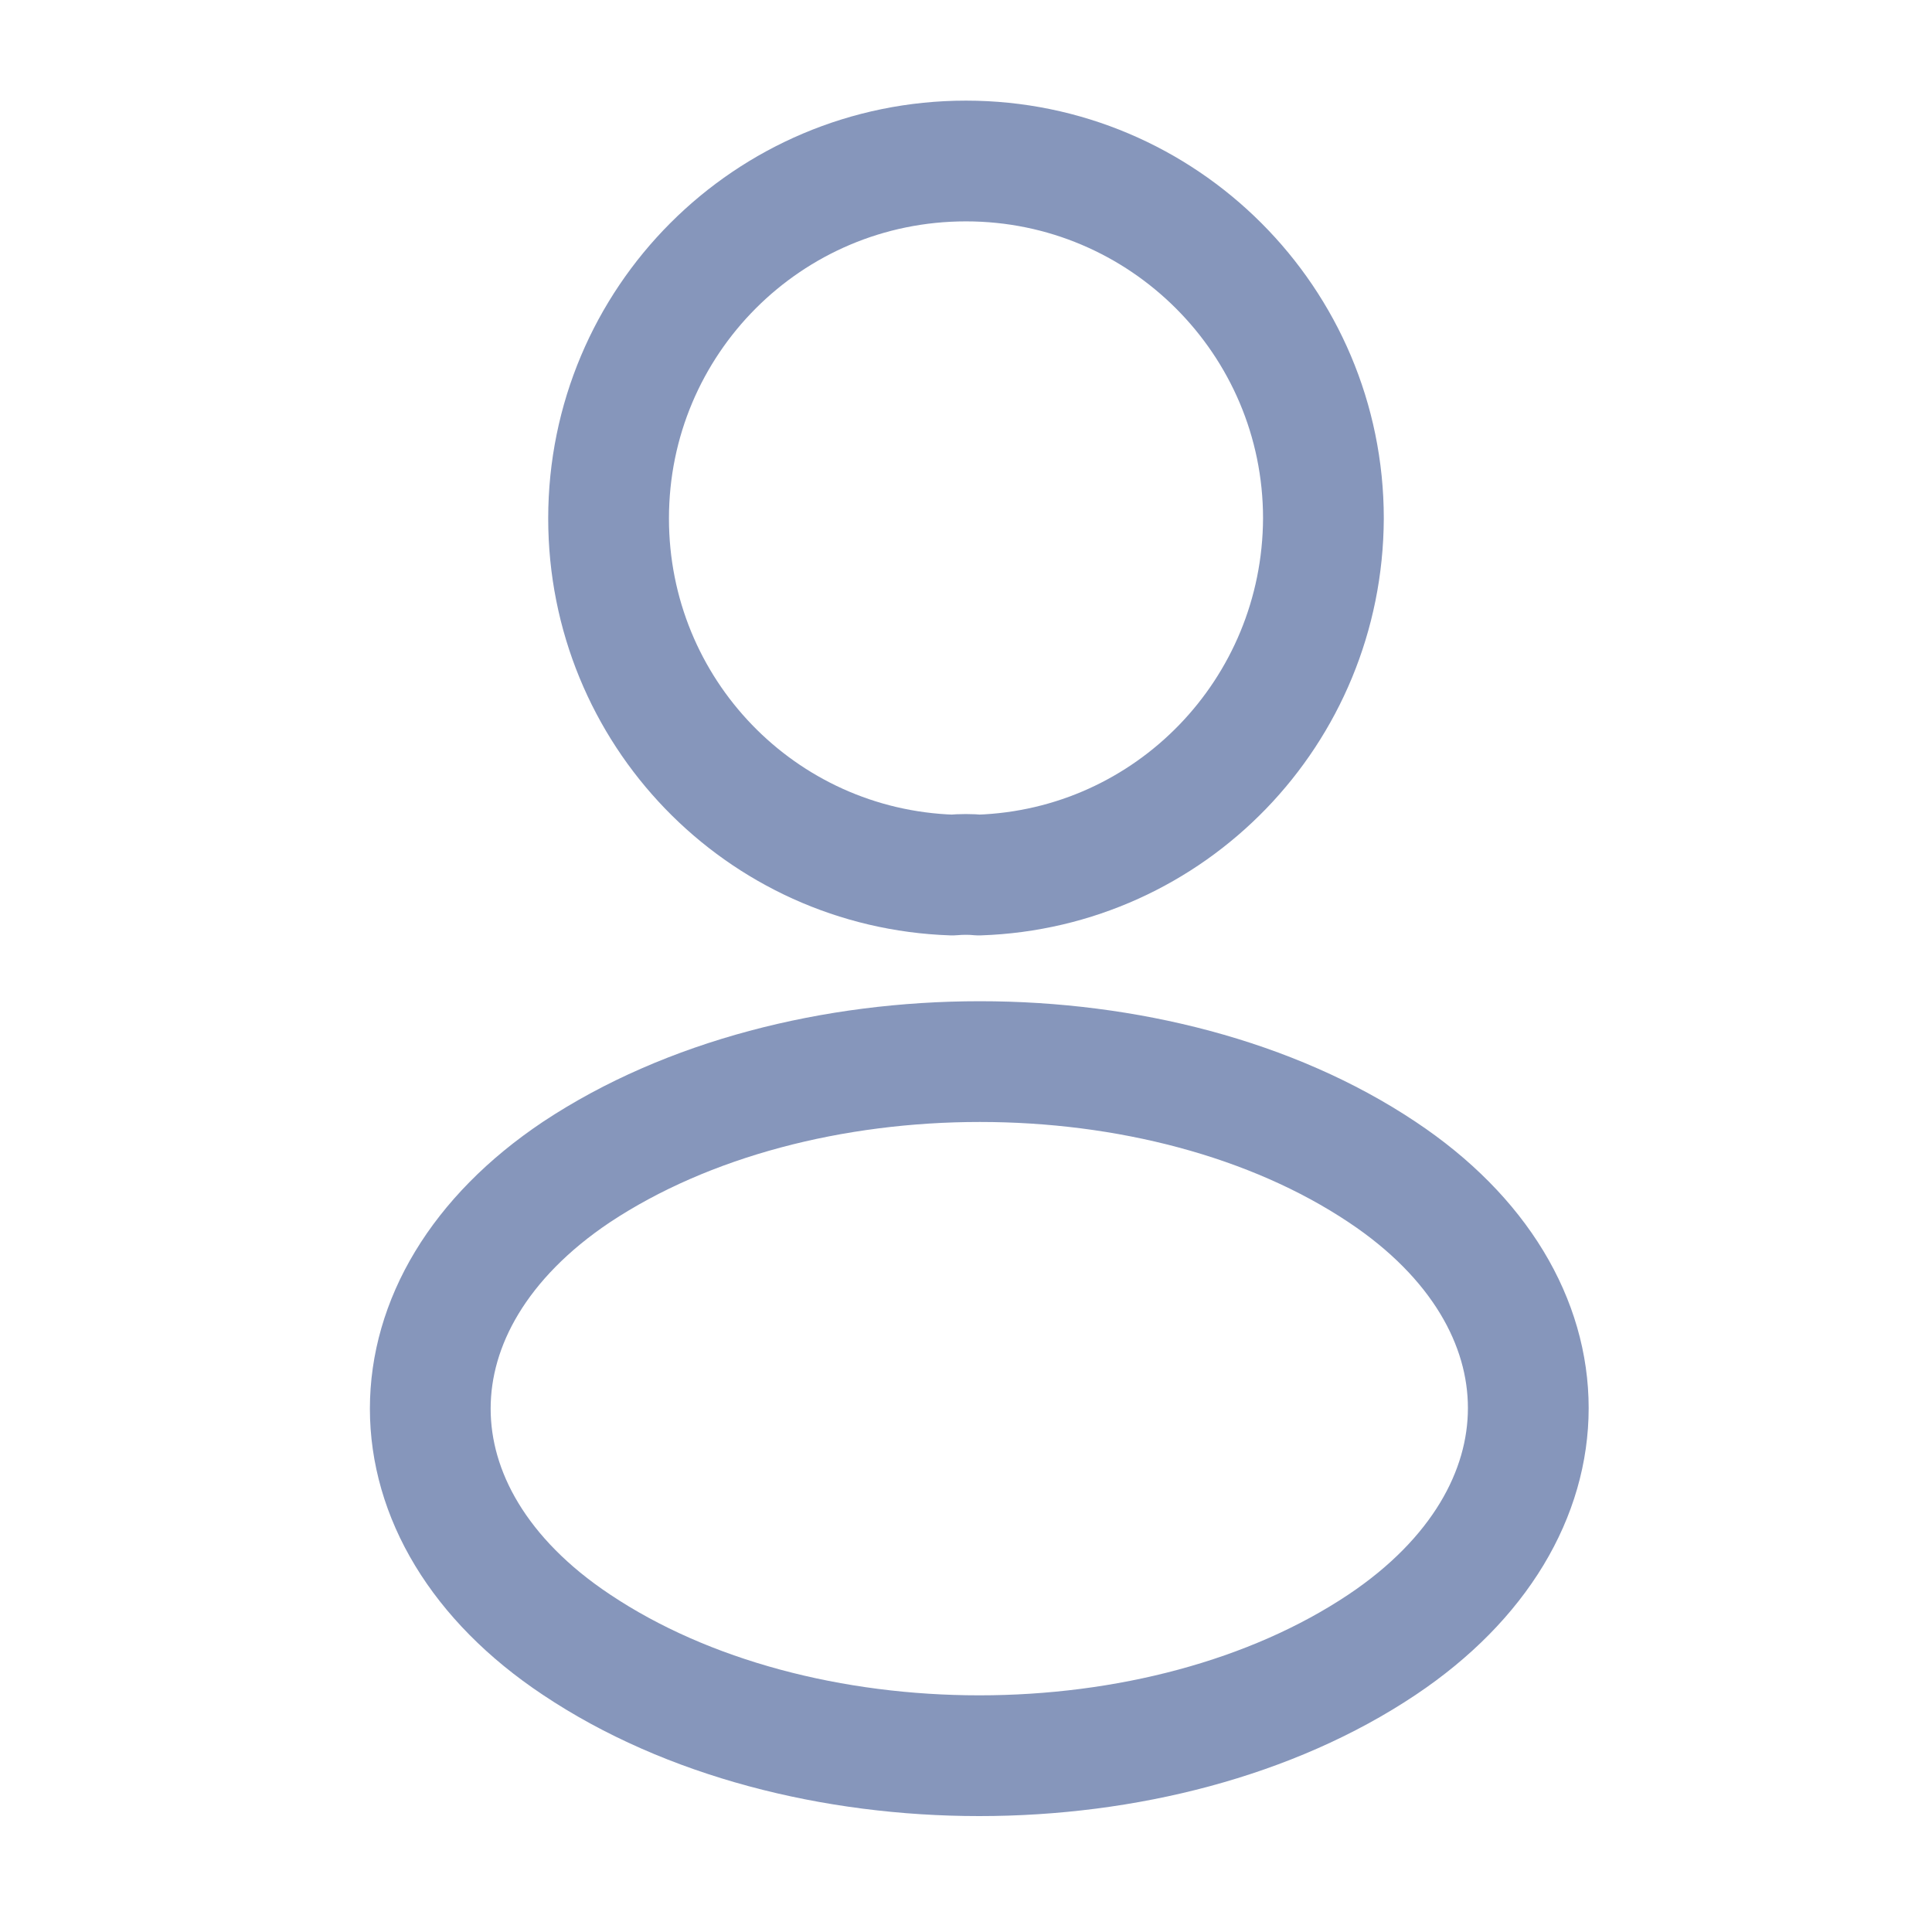
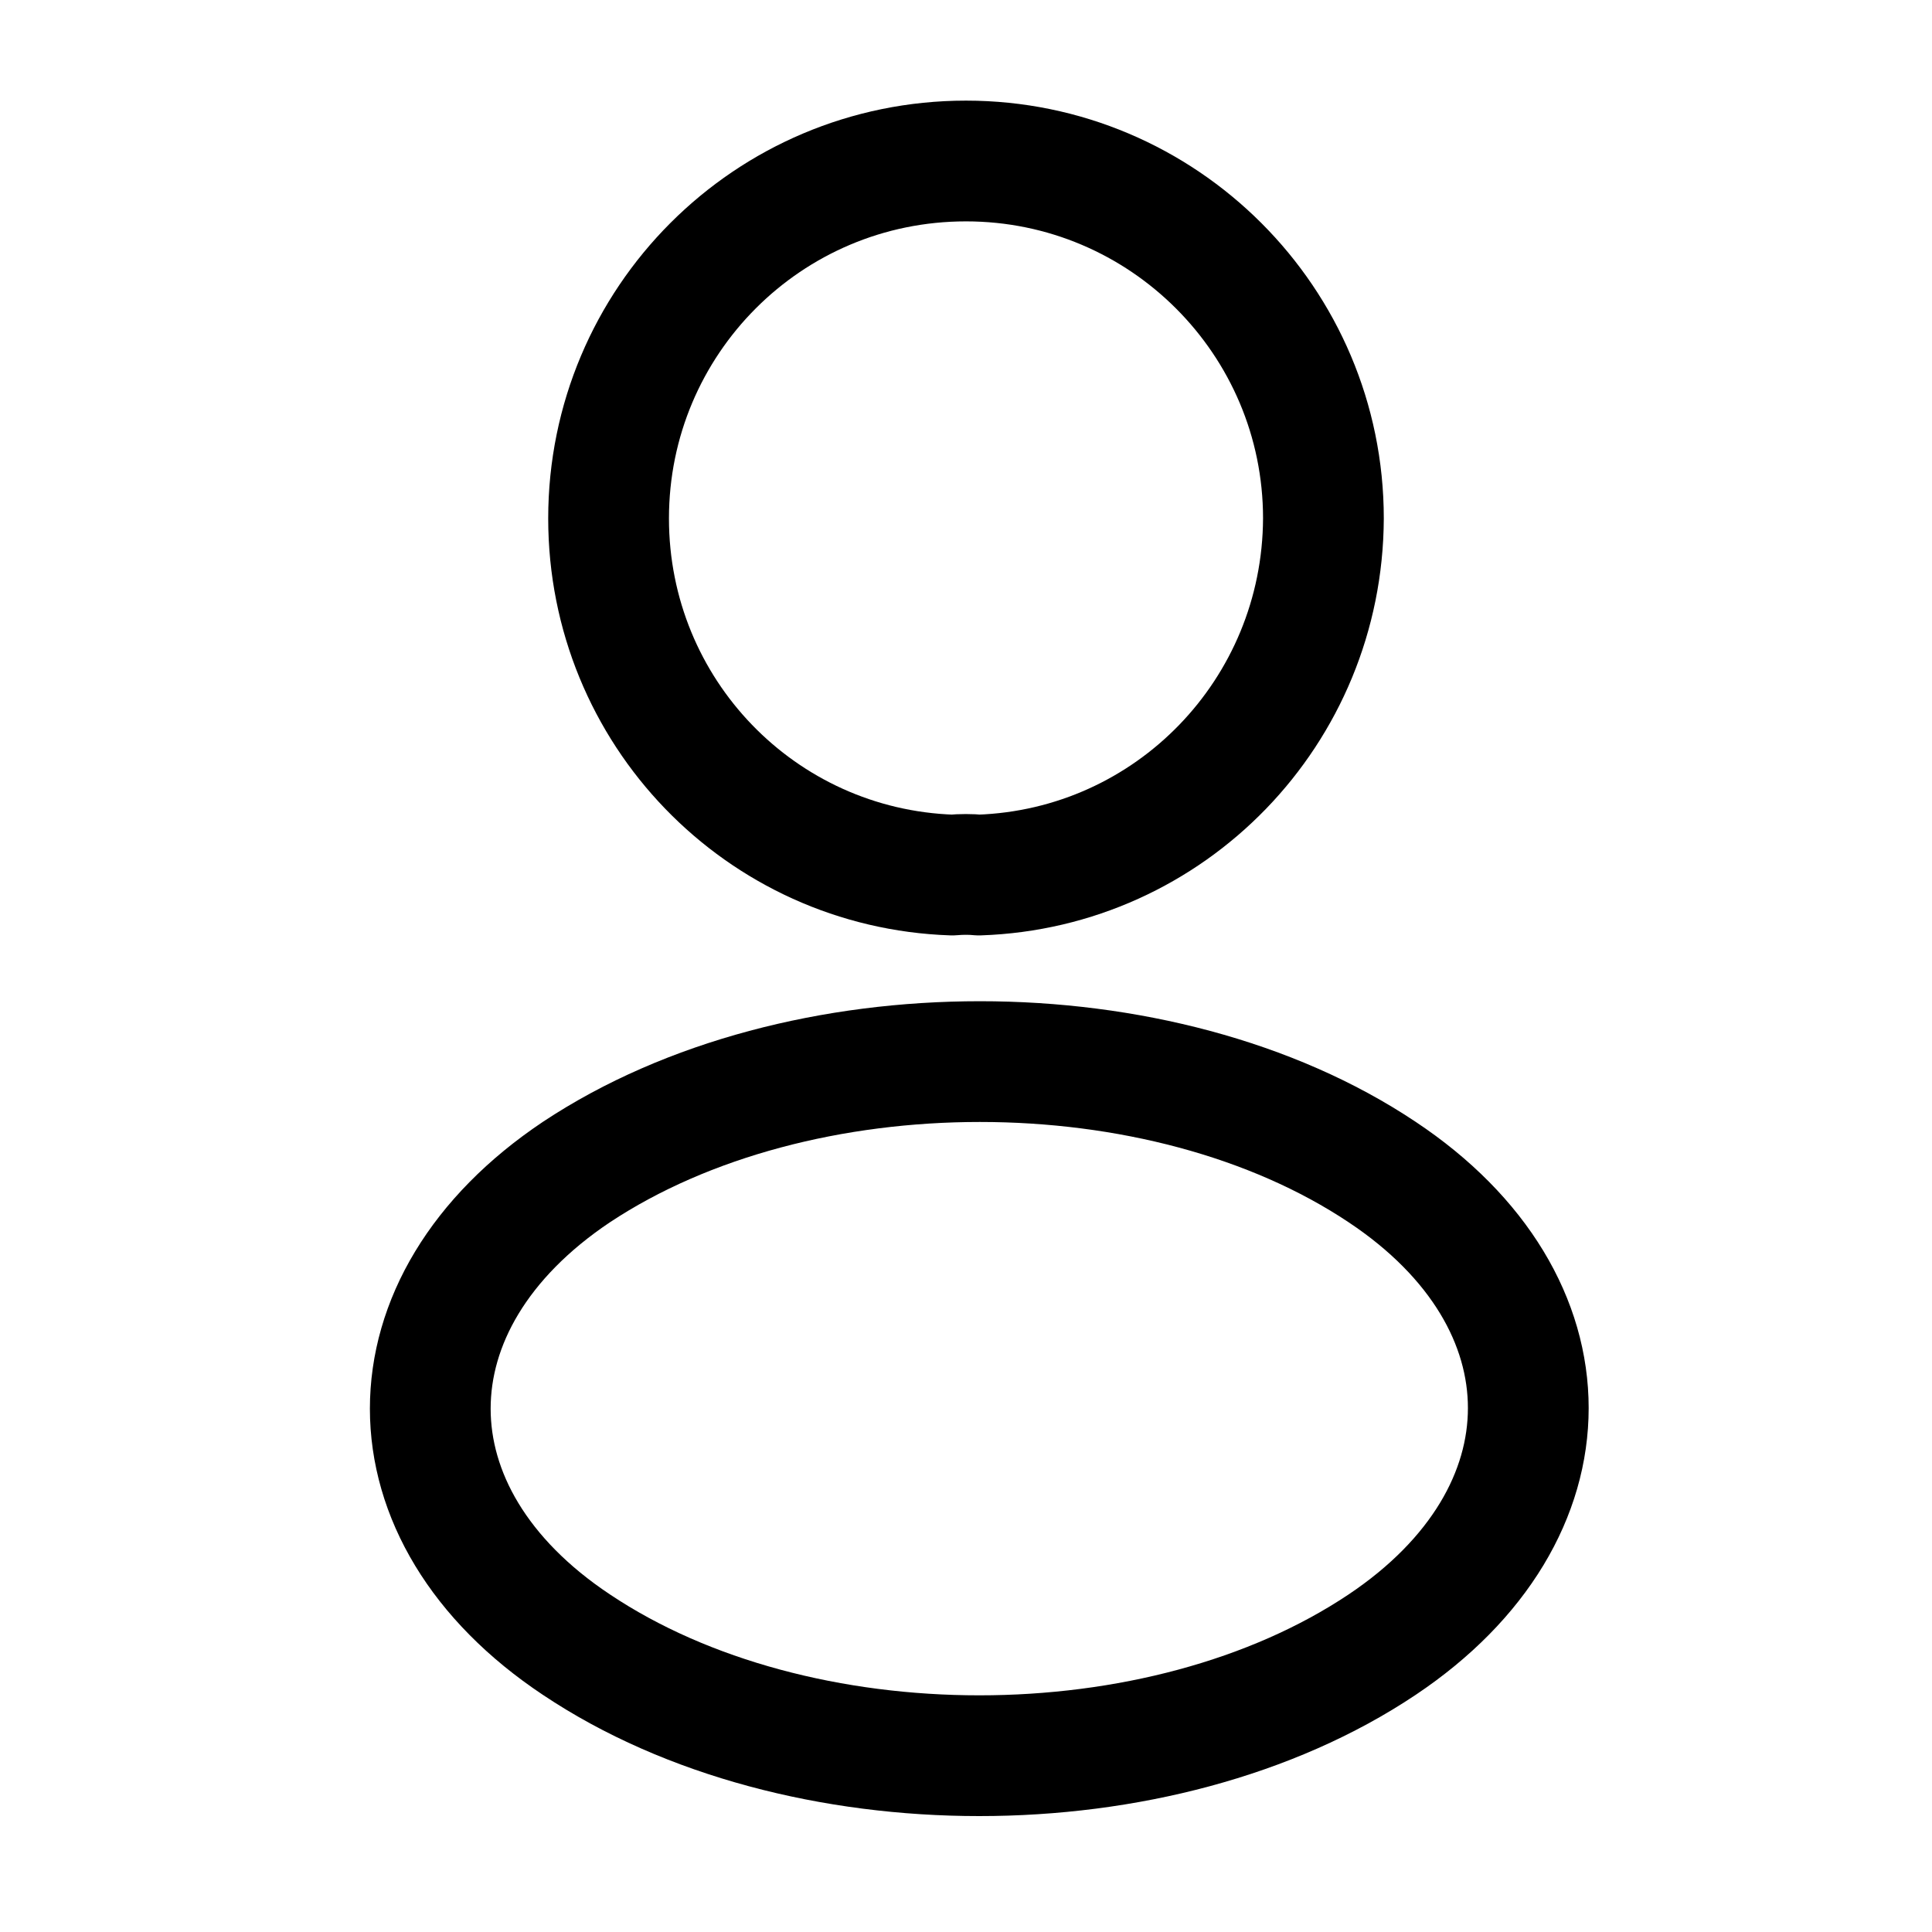
<svg xmlns="http://www.w3.org/2000/svg" width="24" height="24" viewBox="0 0 24 24" fill="none">
-   <path d="M12.16 10.87C12.06 10.86 11.94 10.86 11.83 10.87C9.45 10.79 7.56 8.84 7.56 6.44C7.56 3.99 9.54 2 12 2C14.45 2 16.44 3.99 16.44 6.44C16.43 8.84 14.54 10.79 12.16 10.87Z" stroke="#8696BB" stroke-width="1.5" stroke-linecap="round" stroke-linejoin="round" />
-   <path d="M7.16 14.56C4.74 16.18 4.74 18.82 7.16 20.43C9.91 22.27 14.42 22.27 17.17 20.43C19.59 18.81 19.59 16.17 17.17 14.56C14.43 12.73 9.92 12.73 7.16 14.56Z" stroke="#8696BB" stroke-width="1.5" stroke-linecap="round" stroke-linejoin="round" />
+   <path d="M12.16 10.87C12.06 10.86 11.94 10.86 11.83 10.87C9.45 10.79 7.56 8.84 7.56 6.44C7.56 3.99 9.54 2 12 2C14.45 2 16.44 3.99 16.44 6.44C16.43 8.84 14.54 10.79 12.16 10.87Z" stroke="currentColor" stroke-width="1.5" stroke-linecap="round" stroke-linejoin="round" />
+   <path d="M7.16 14.56C4.74 16.18 4.74 18.82 7.16 20.43C9.91 22.27 14.42 22.27 17.17 20.43C19.59 18.81 19.59 16.17 17.17 14.56C14.43 12.73 9.92 12.73 7.16 14.56Z" stroke="currentColor" stroke-width="1.5" stroke-linecap="round" stroke-linejoin="round" />
</svg>
